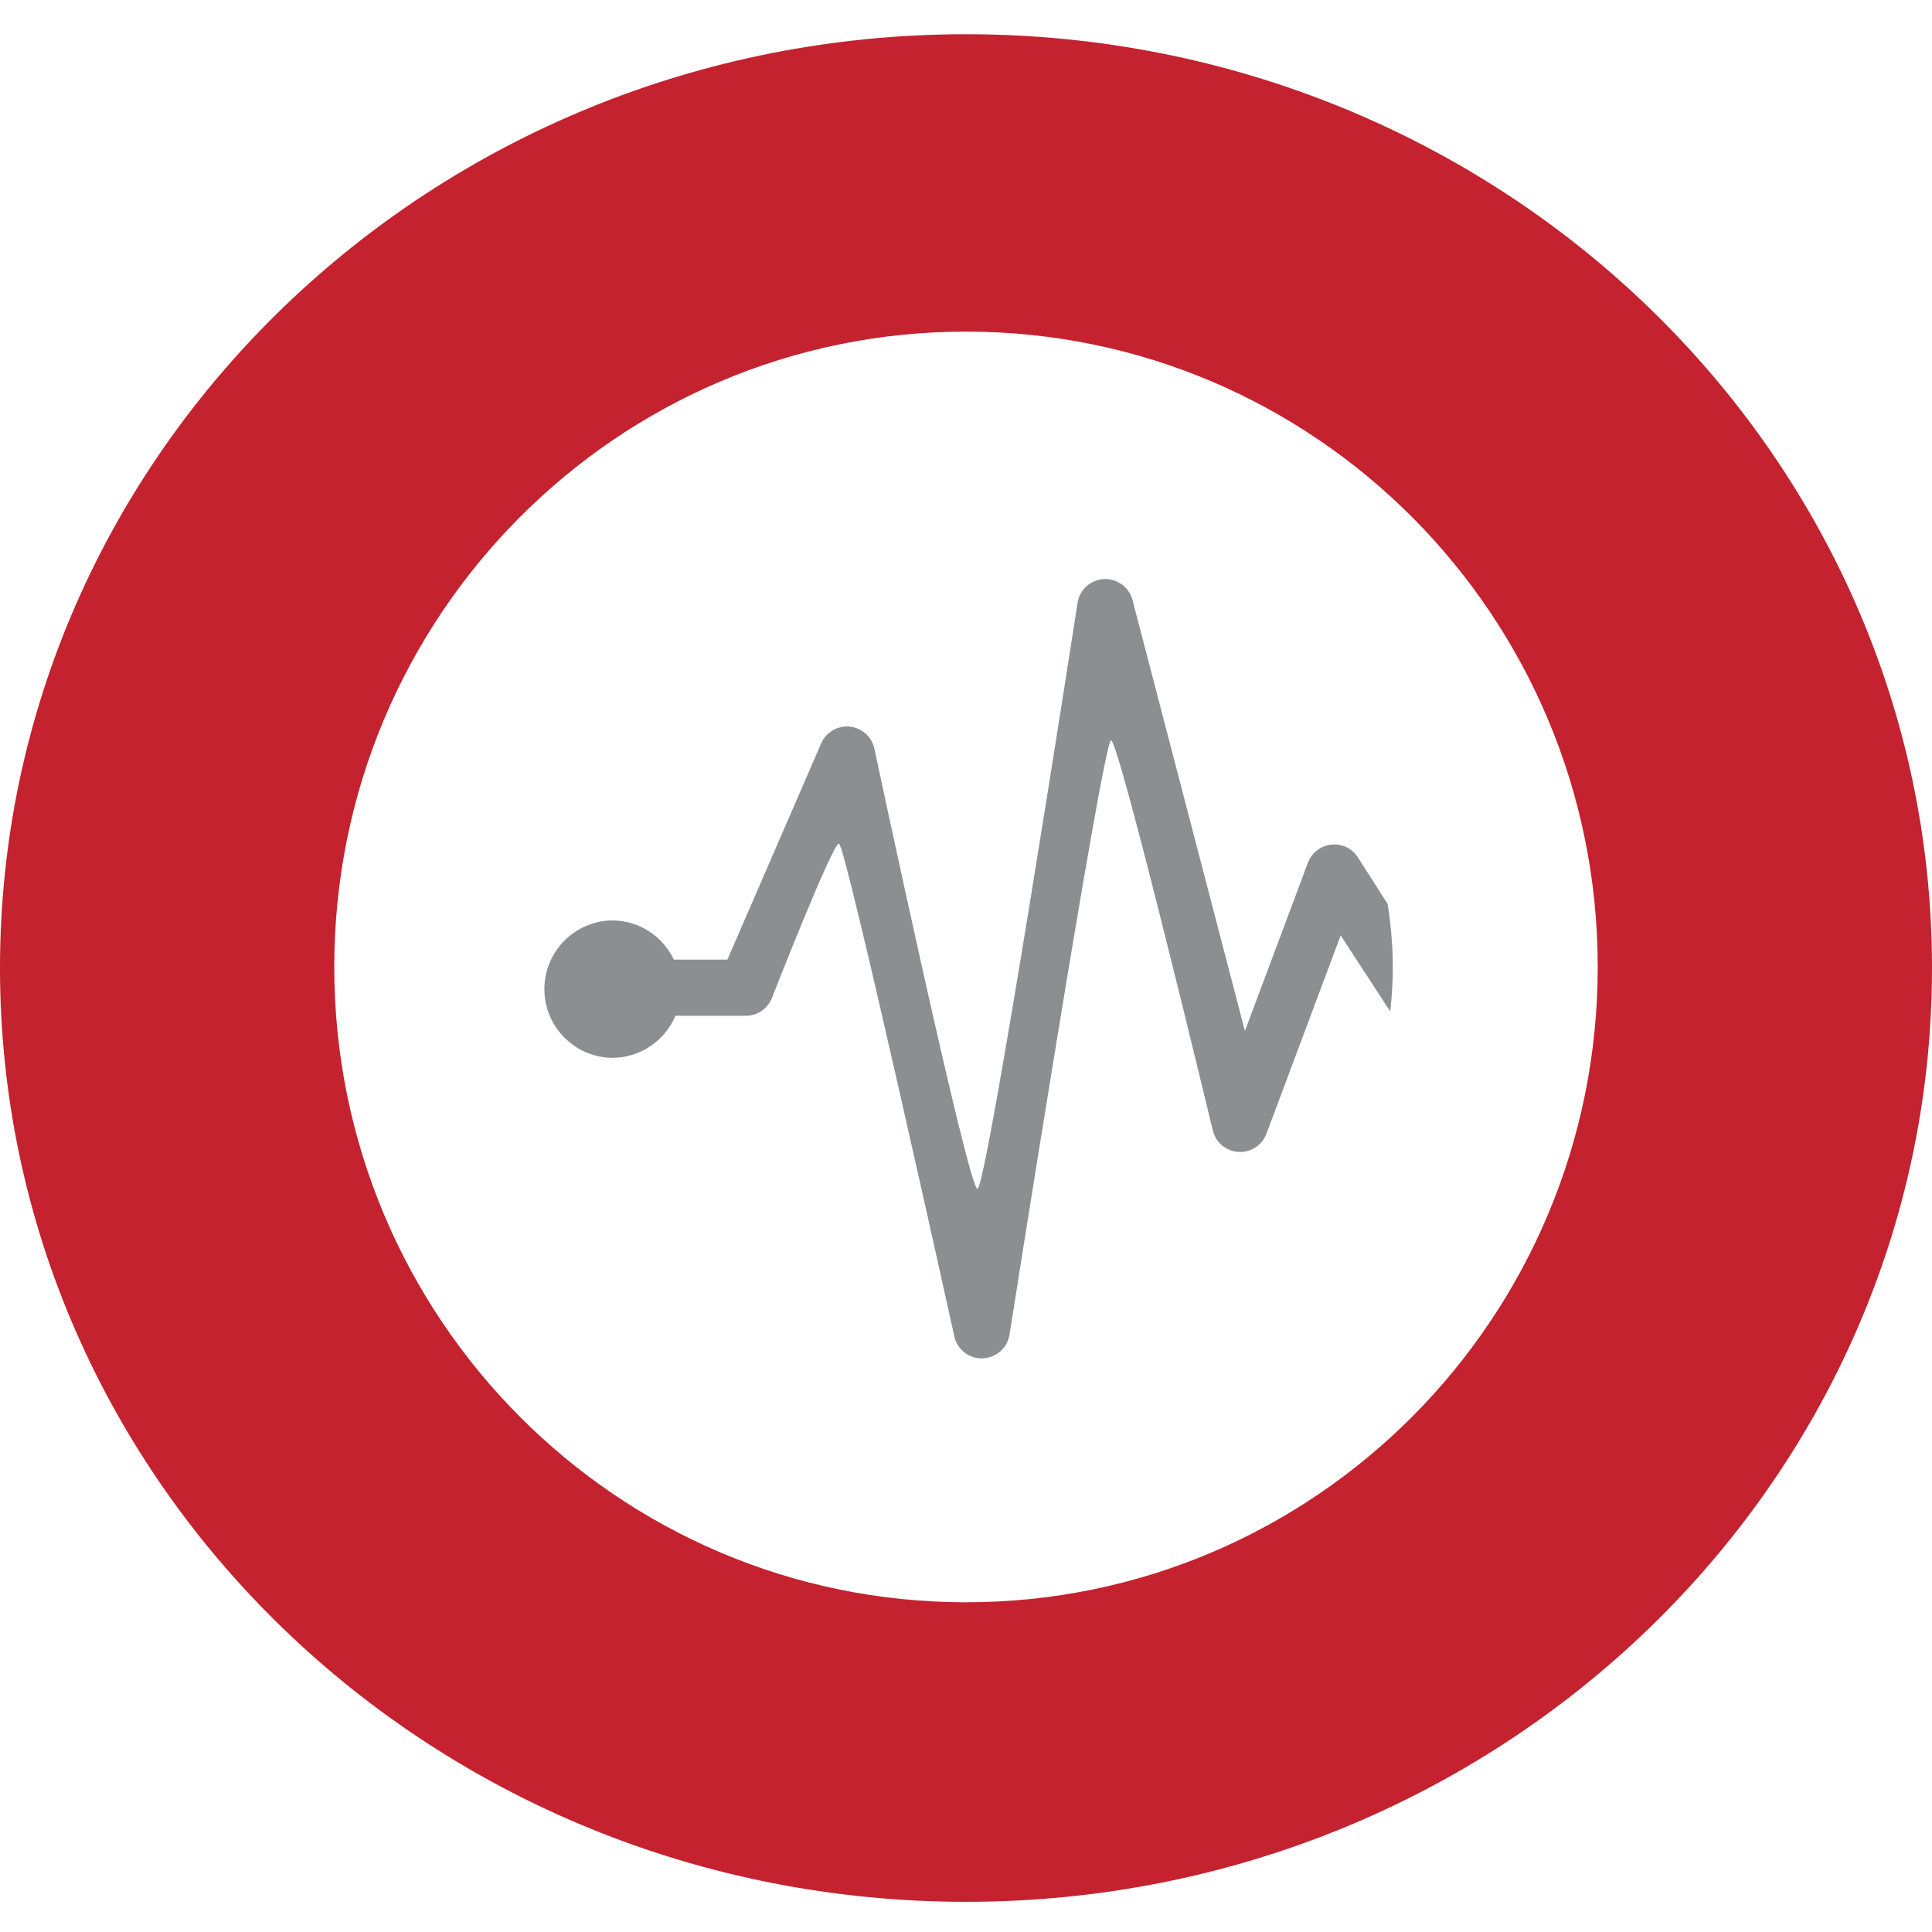
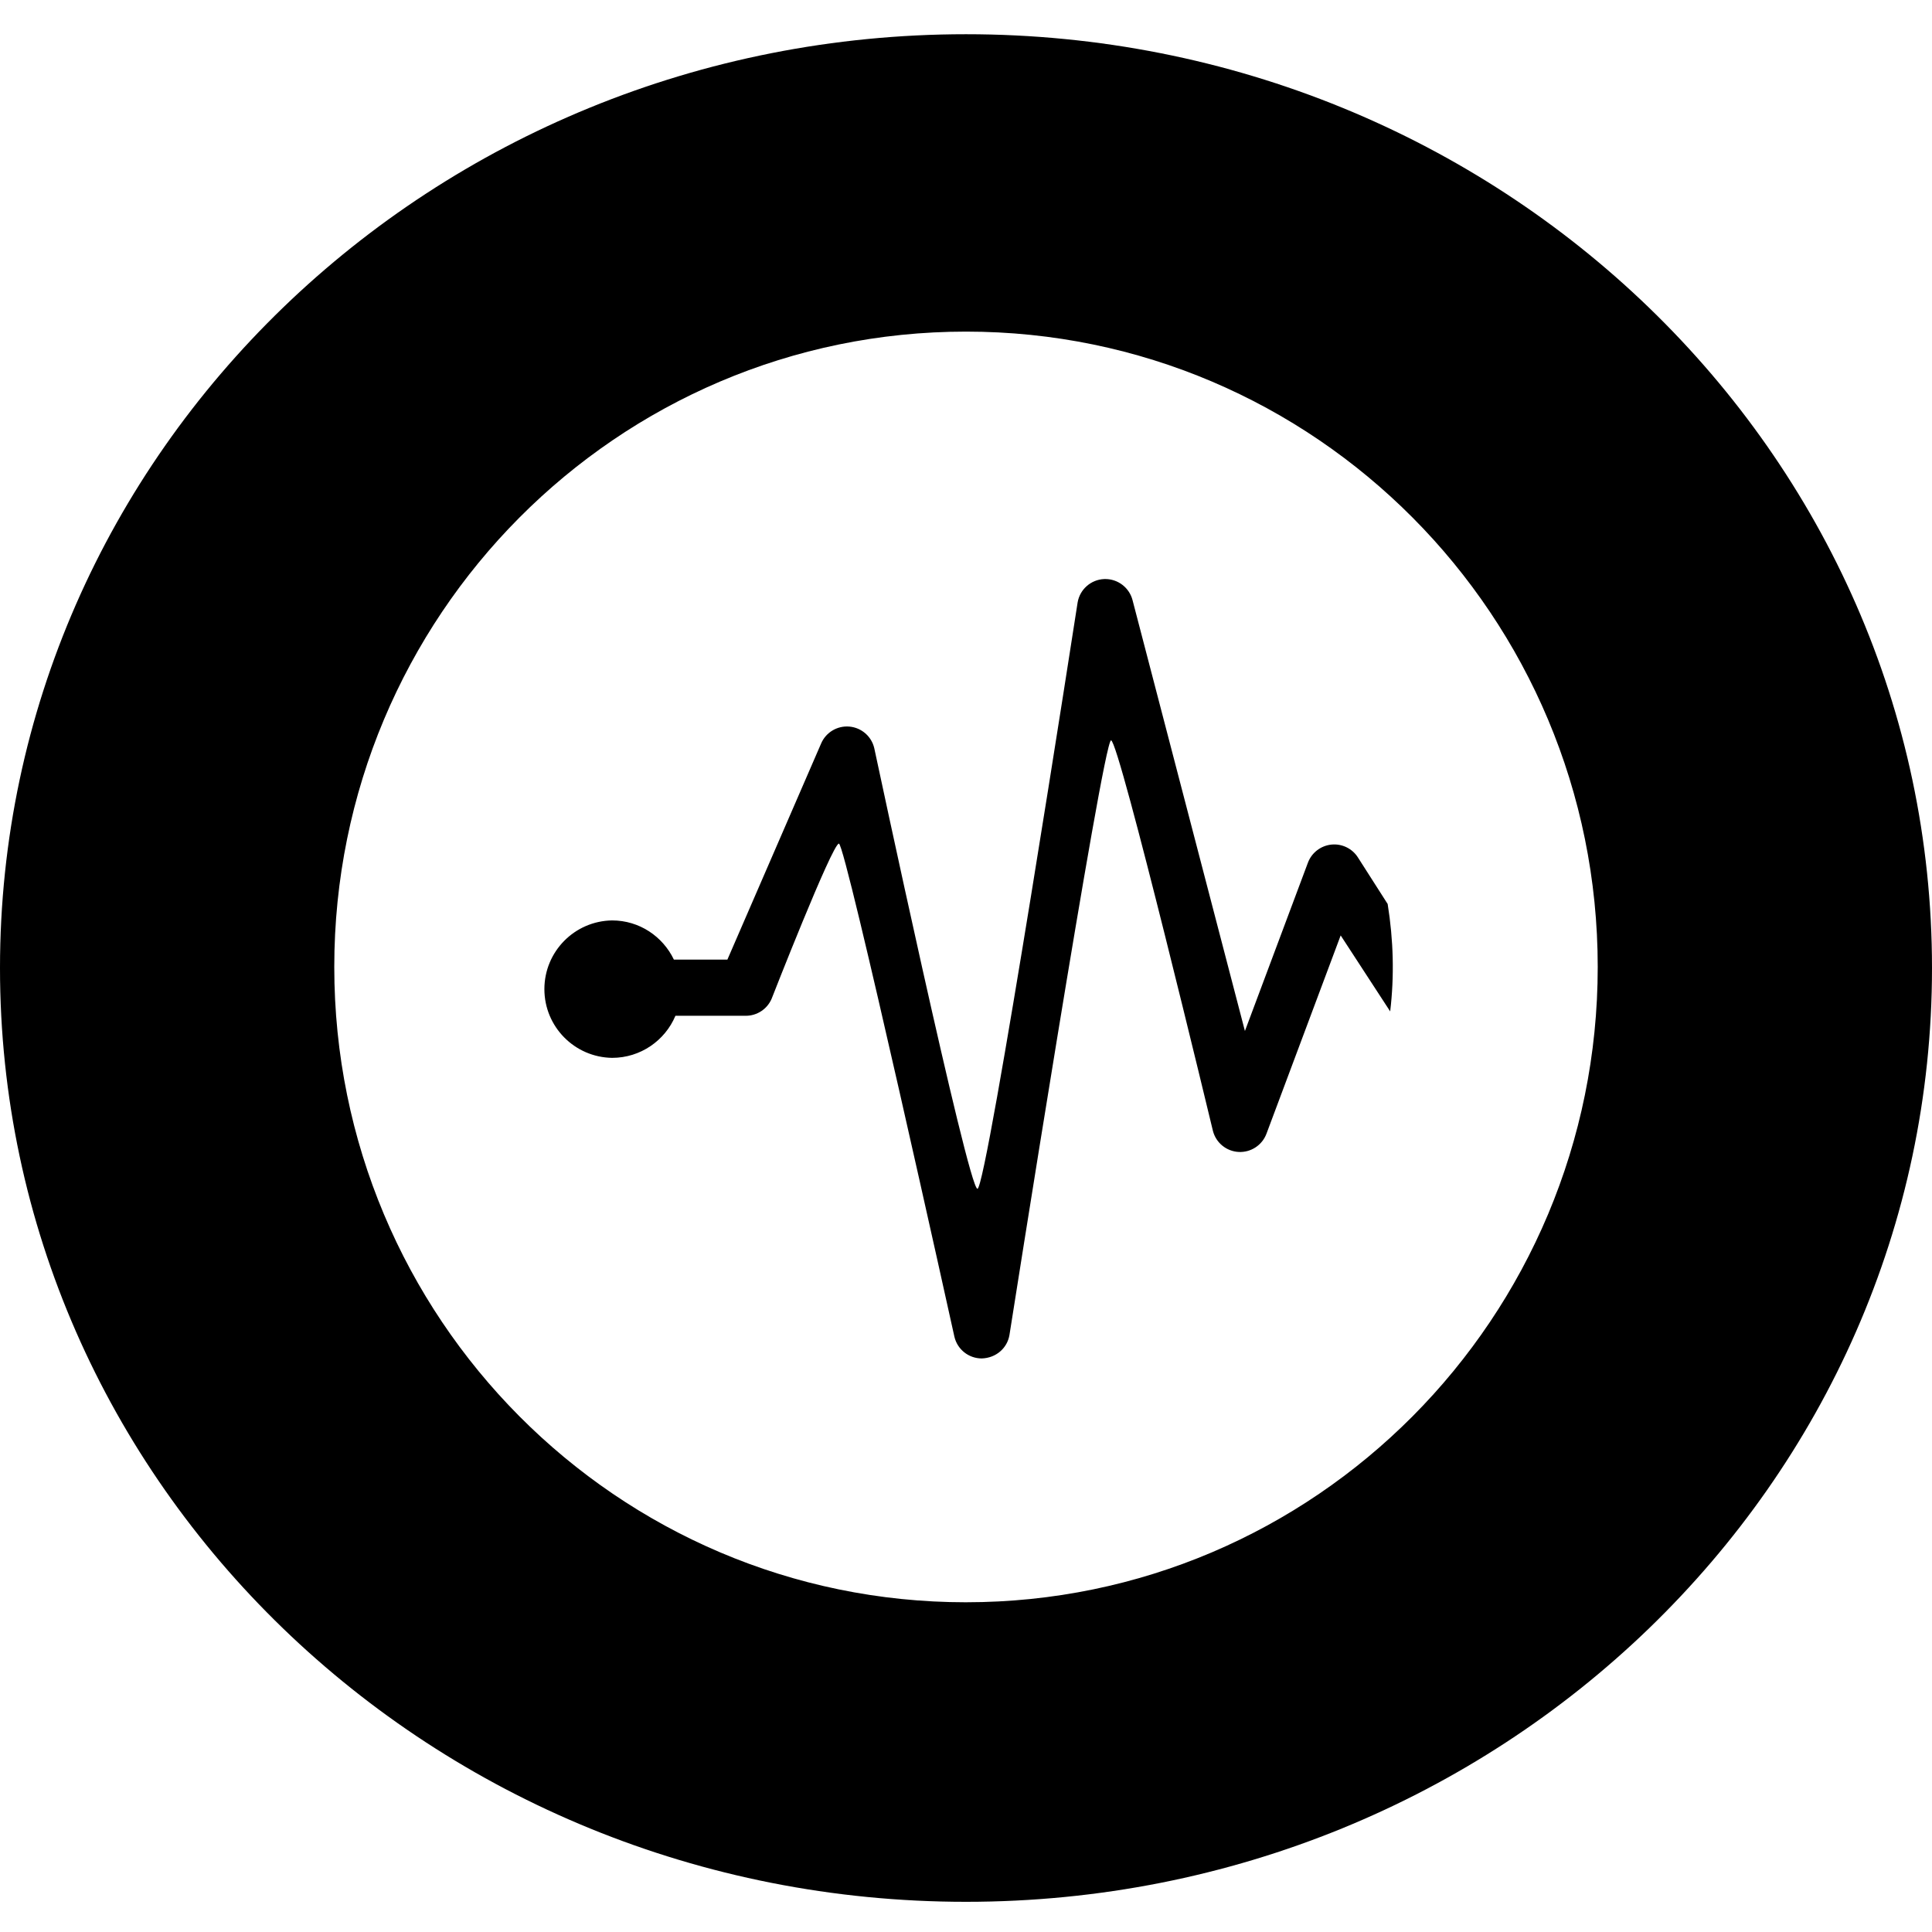
<svg xmlns="http://www.w3.org/2000/svg" version="1.1" viewBox="0 0 256 248" width="32" height="32" fill="currentColor">
-   <path d="M146.302 72.728a3.727 3.727 0 0 0-3.51 3.092s-12.032 77.699-13.275 77.699c-1.242 0-13.672-58.383-13.672-58.383a3.72 3.72 0 0 0-7.036-.632l-12.426 28.649h-7.089c-1.466-3.062-4.567-5.192-8.189-5.192a9.106 9.106 0 0 0 0 18.21c3.777 0 7.015-2.3 8.394-5.575h9.326a3.72 3.72 0 0 0 3.413-2.241s8.044-20.572 8.923-20.572c.879 0 15.303 65.344 15.303 65.344a3.72 3.72 0 0 0 3.622 2.873c1.884-.055 3.37-1.349 3.67-3.094 0 0 12.394-78.806 13.464-78.806 1.07 0 13.503 51.764 13.503 51.764a3.72 3.72 0 0 0 3.41 2.776 3.734 3.734 0 0 0 3.678-2.41l9.836-26.282 6.559 10.069c.561-4.691.437-9.437-.333-14.233l-3.932-6.154a3.717 3.717 0 0 0-3.529-1.717 3.732 3.732 0 0 0-3.106 2.399l-8.347 22.302-14.895-57.106a3.737 3.737 0 0 0-3.608-2.783c-.051 0-.103.001-.154.003z" fill="#8D8E92" />
-   <path d="M128 208.31c-46.23 0-83.707-37.691-83.707-84.184C44.293 77.632 81.77 39.94 128 39.94s83.707 37.69 83.707 84.185c0 46.493-37.477 84.184-83.707 84.184M128 .535C57.307.535 0 55.932 0 124.268 0 192.603 57.307 248 128 248s128-55.397 128-123.732C256 55.932 198.693.535 128 .535" fill="#C4222F" />
+   <path d="M146.302 72.728a3.727 3.727 0 0 0-3.51 3.092s-12.032 77.699-13.275 77.699c-1.242 0-13.672-58.383-13.672-58.383a3.72 3.72 0 0 0-7.036-.632l-12.426 28.649h-7.089c-1.466-3.062-4.567-5.192-8.189-5.192a9.106 9.106 0 0 0 0 18.21c3.777 0 7.015-2.3 8.394-5.575h9.326a3.72 3.72 0 0 0 3.413-2.241s8.044-20.572 8.923-20.572c.879 0 15.303 65.344 15.303 65.344a3.72 3.72 0 0 0 3.622 2.873c1.884-.055 3.37-1.349 3.67-3.094 0 0 12.394-78.806 13.464-78.806 1.07 0 13.503 51.764 13.503 51.764a3.72 3.72 0 0 0 3.41 2.776 3.734 3.734 0 0 0 3.678-2.41l9.836-26.282 6.559 10.069c.561-4.691.437-9.437-.333-14.233l-3.932-6.154a3.717 3.717 0 0 0-3.529-1.717 3.732 3.732 0 0 0-3.106 2.399l-8.347 22.302-14.895-57.106a3.737 3.737 0 0 0-3.608-2.783c-.051 0-.103.001-.154.003z" />
+   <path d="M128 208.31c-46.23 0-83.707-37.691-83.707-84.184C44.293 77.632 81.77 39.94 128 39.94s83.707 37.69 83.707 84.185c0 46.493-37.477 84.184-83.707 84.184M128 .535C57.307.535 0 55.932 0 124.268 0 192.603 57.307 248 128 248s128-55.397 128-123.732C256 55.932 198.693.535 128 .535" />
</svg>
